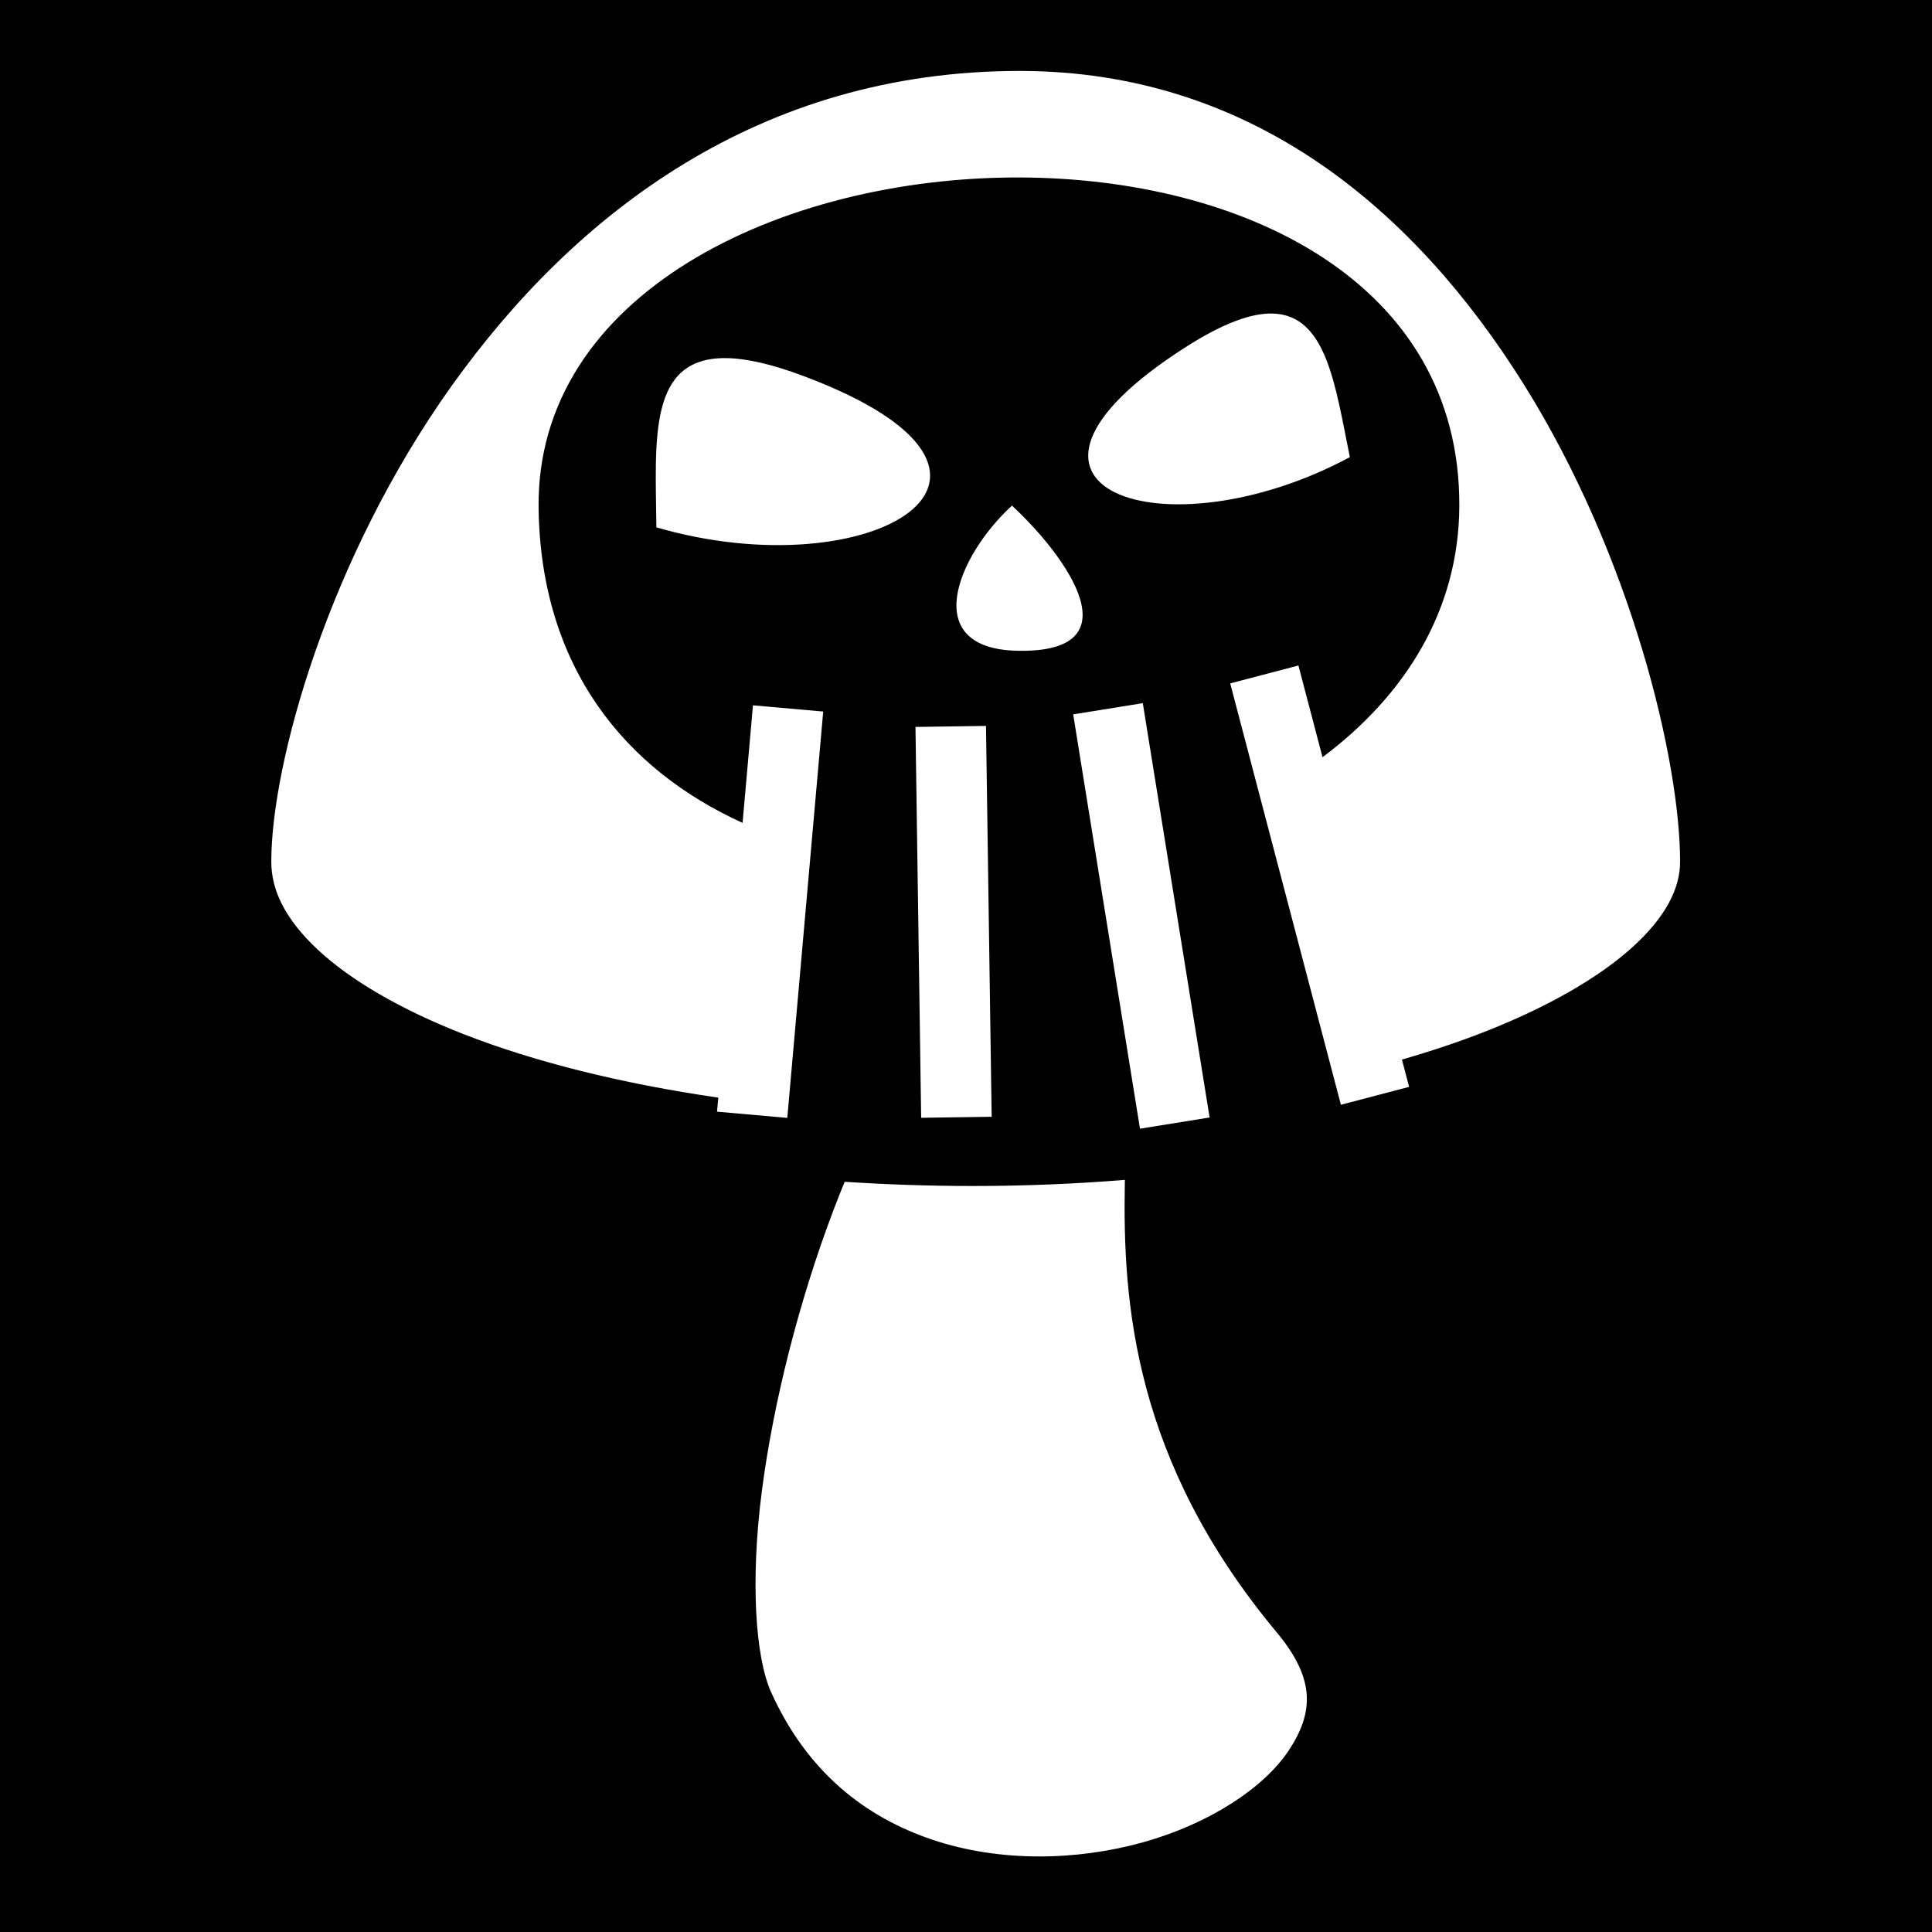
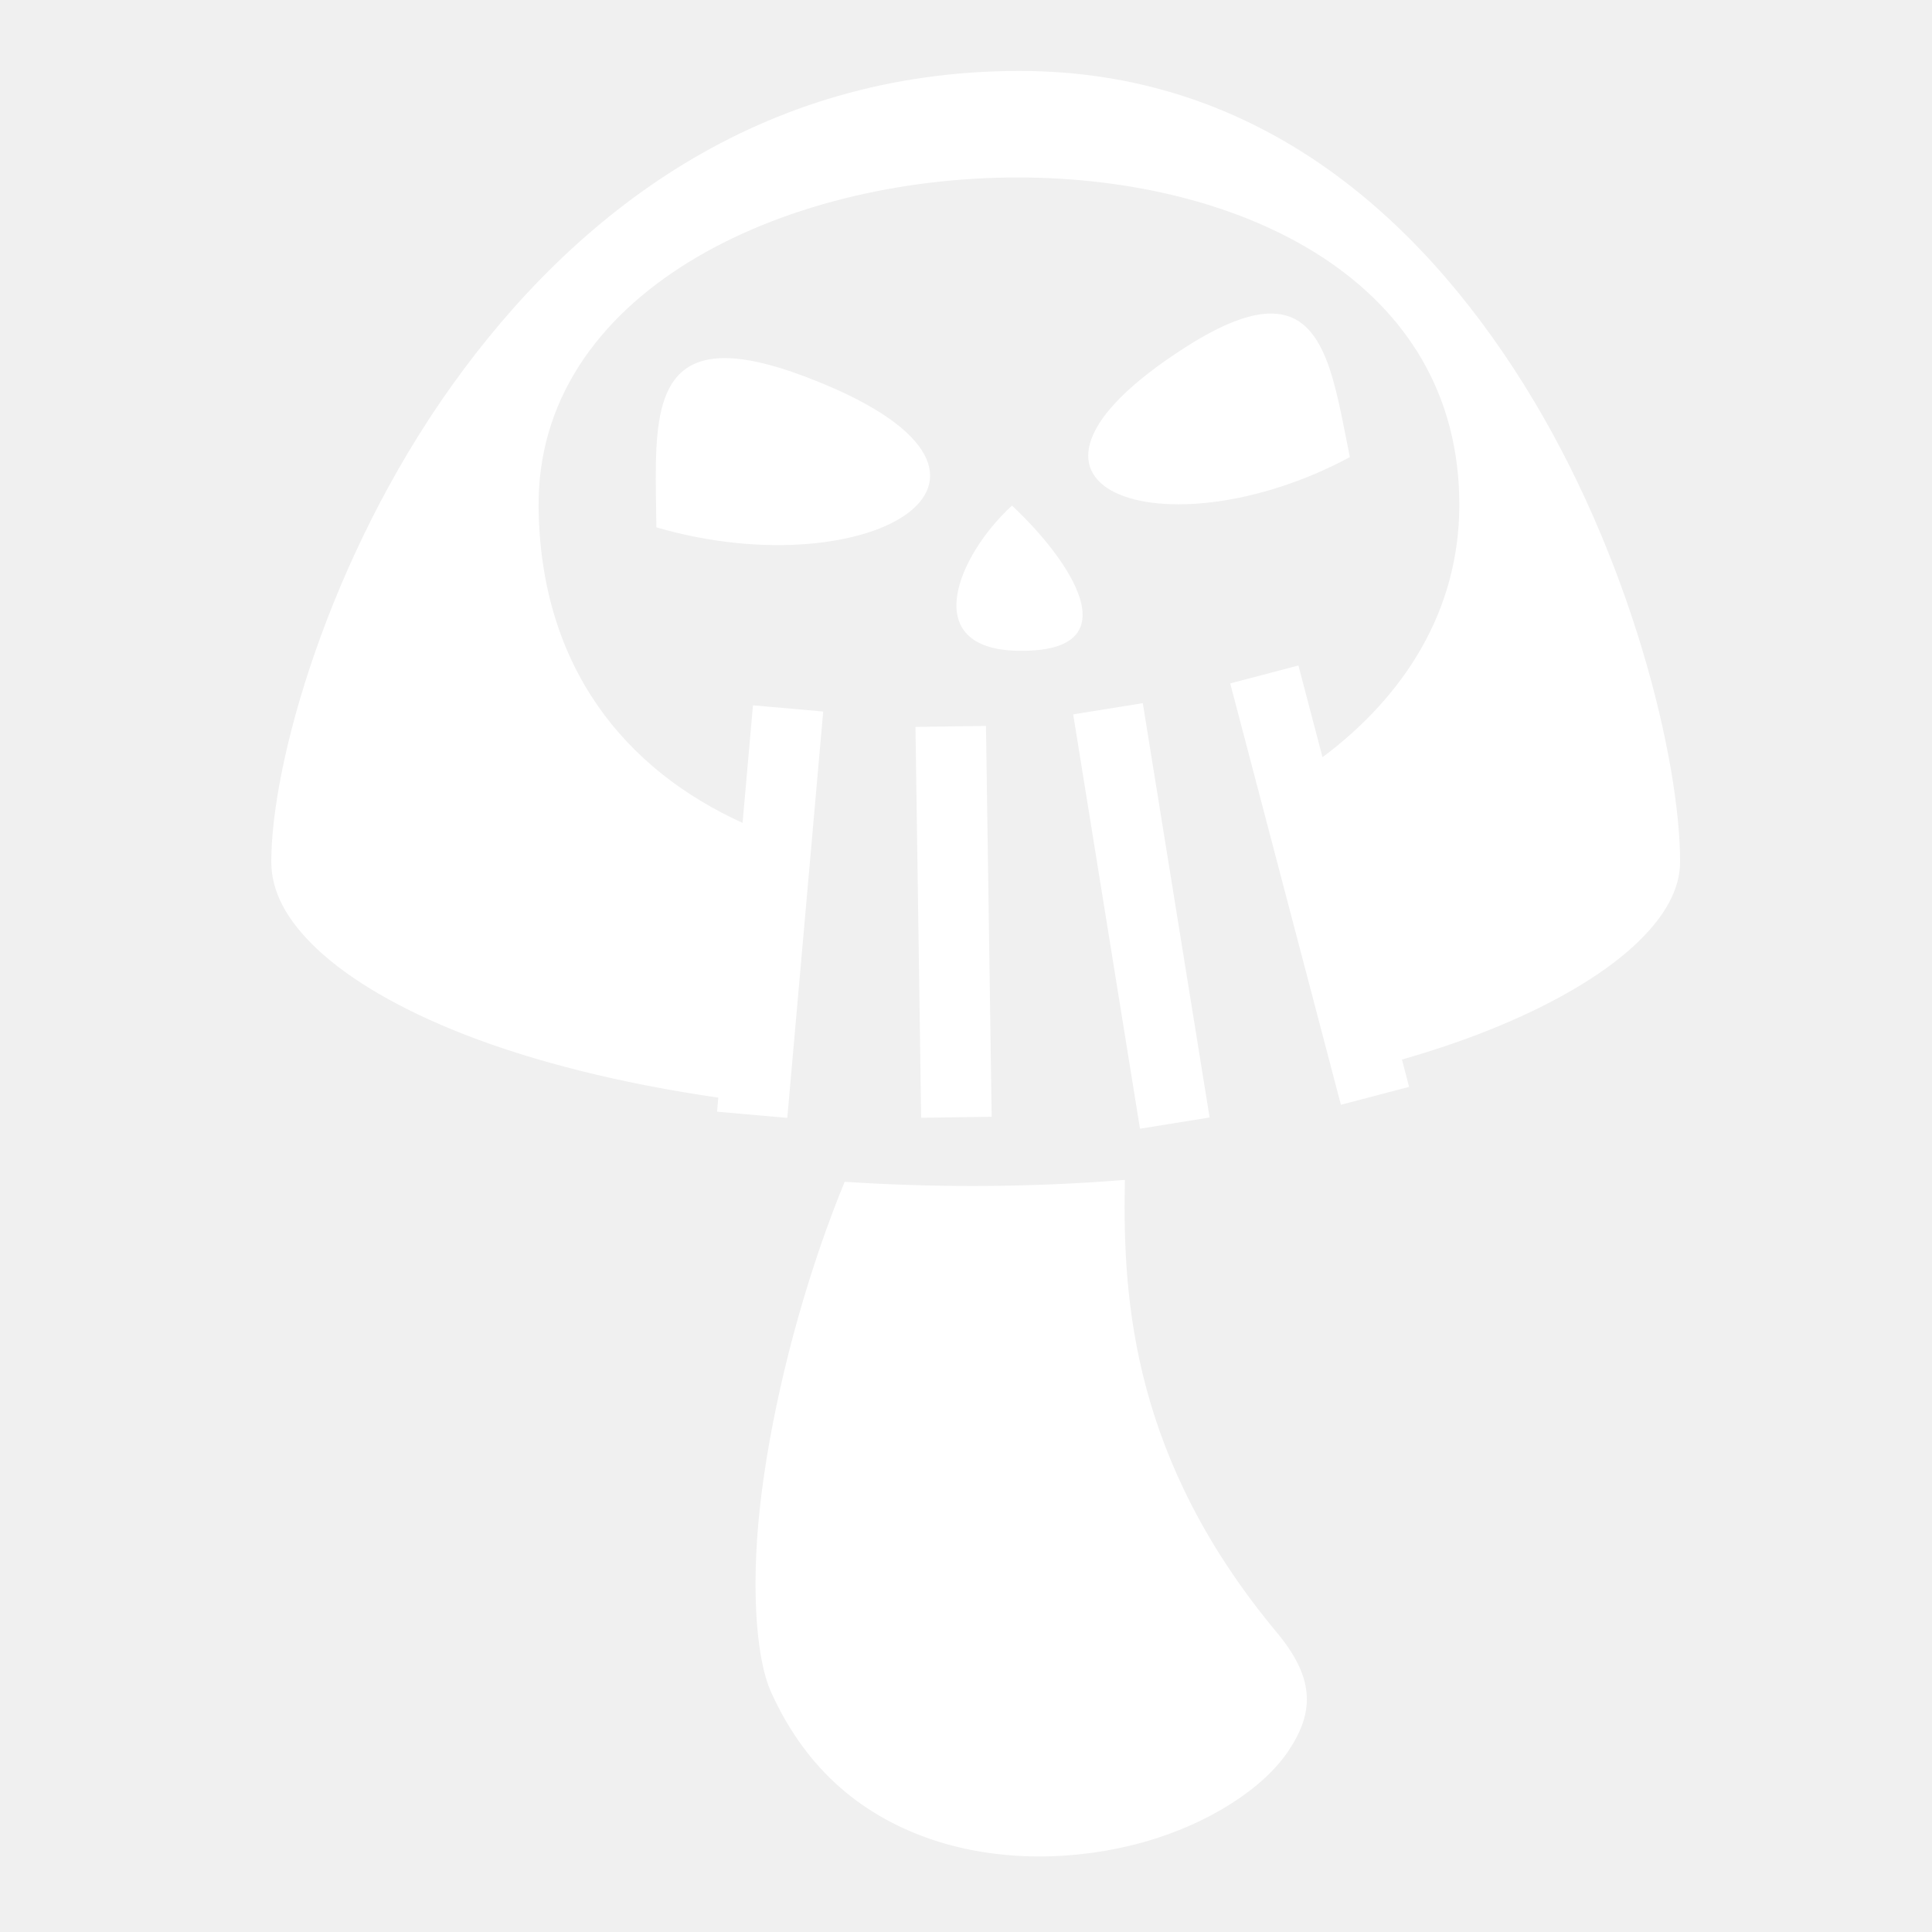
<svg xmlns="http://www.w3.org/2000/svg" style="height: 512px; width: 512px;" viewBox="0 0 512 512">
-   <path d="M0 0h512v512H0z" fill="#000" fill-opacity="1" />
+   <path d="M0 0h512v512H0z" fill="transparent" fill-opacity="1" />
  <g class="" style="" transform="translate(0,0)">
    <path d="M270.2 18.8c-68.96 0-117.89 37.757-150.52 83.475-32.63 45.72-47.784 100.002-47.784 126.096 0 7.612 3.726 15.27 12.31 23.292 8.586 8.023 21.87 15.846 38.74 22.432 18.64 7.276 41.623 13.058 67.406 16.79l-.33 3.72 18.62 1.646 9.516-107.686-18.615-1.646-2.754 31.148c-31.007-14.07-53.424-41.094-54.054-83.242-.85-56.927 64.165-87.918 127.287-87.795 59.298.115 116.925 27.69 116.713 87.01-.098 27.788-14.5 50.374-36.256 66.63l-6.384-24.307-18.076 4.748 29.334 111.667 18.076-4.748-1.9-7.23c7.77-2.243 15.084-4.69 21.824-7.33 17.102-6.698 30.64-14.594 39.404-22.587 8.764-7.994 12.486-15.507 12.486-22.512v-.034c-.01-26.633-12.86-80.858-41.45-126.53-28.605-45.69-71.63-83.007-133.595-83.007zm67.036 64.294c-5.587-.138-13.008 2.493-23.076 8.93-58.69 37.536-5.446 55.464 43.567 29.122-3.91-19.254-6.212-37.7-20.49-38.052zM192.313 94.902c-20.66-.172-18.595 21.602-18.366 44.854 57.036 16.586 108.632-13.985 39.002-40.106-8.627-3.235-15.37-4.704-20.637-4.748zm75.87 39.088c-14.55 13.363-24.763 37.98 1.538 38.473 31.216.58 13.18-24.787-1.538-38.473zm34.672 52.354l-18.45 2.974 17.702 109.8 18.452-2.973-17.705-109.8zm-41.558 6.03l-18.688.272 1.507 103.58 18.686-.27-1.506-103.58zM298.11 312.68c-13.058 1.063-26.557 1.62-40.37 1.62-11.565 0-22.874-.394-33.894-1.114-1.046 2.546-2.07 5.125-3.06 7.744-9.086 24.038-15.855 50.798-18.893 74.26-3.04 23.465-1.766 43.903 2.466 53.273 9.582 21.216 24.987 33.124 42.806 39.103 17.82 5.978 38.156 5.56 55.707.673 17.55-4.887 32.02-14.397 38.58-24.24 6.56-9.843 7.395-18.81-3.062-31.353-37.982-45.556-40.875-87.474-40.3-119.045.006-.32.015-.603.02-.92z" fill="#ffffff" fill-opacity="1" />
  </g>
</svg>
